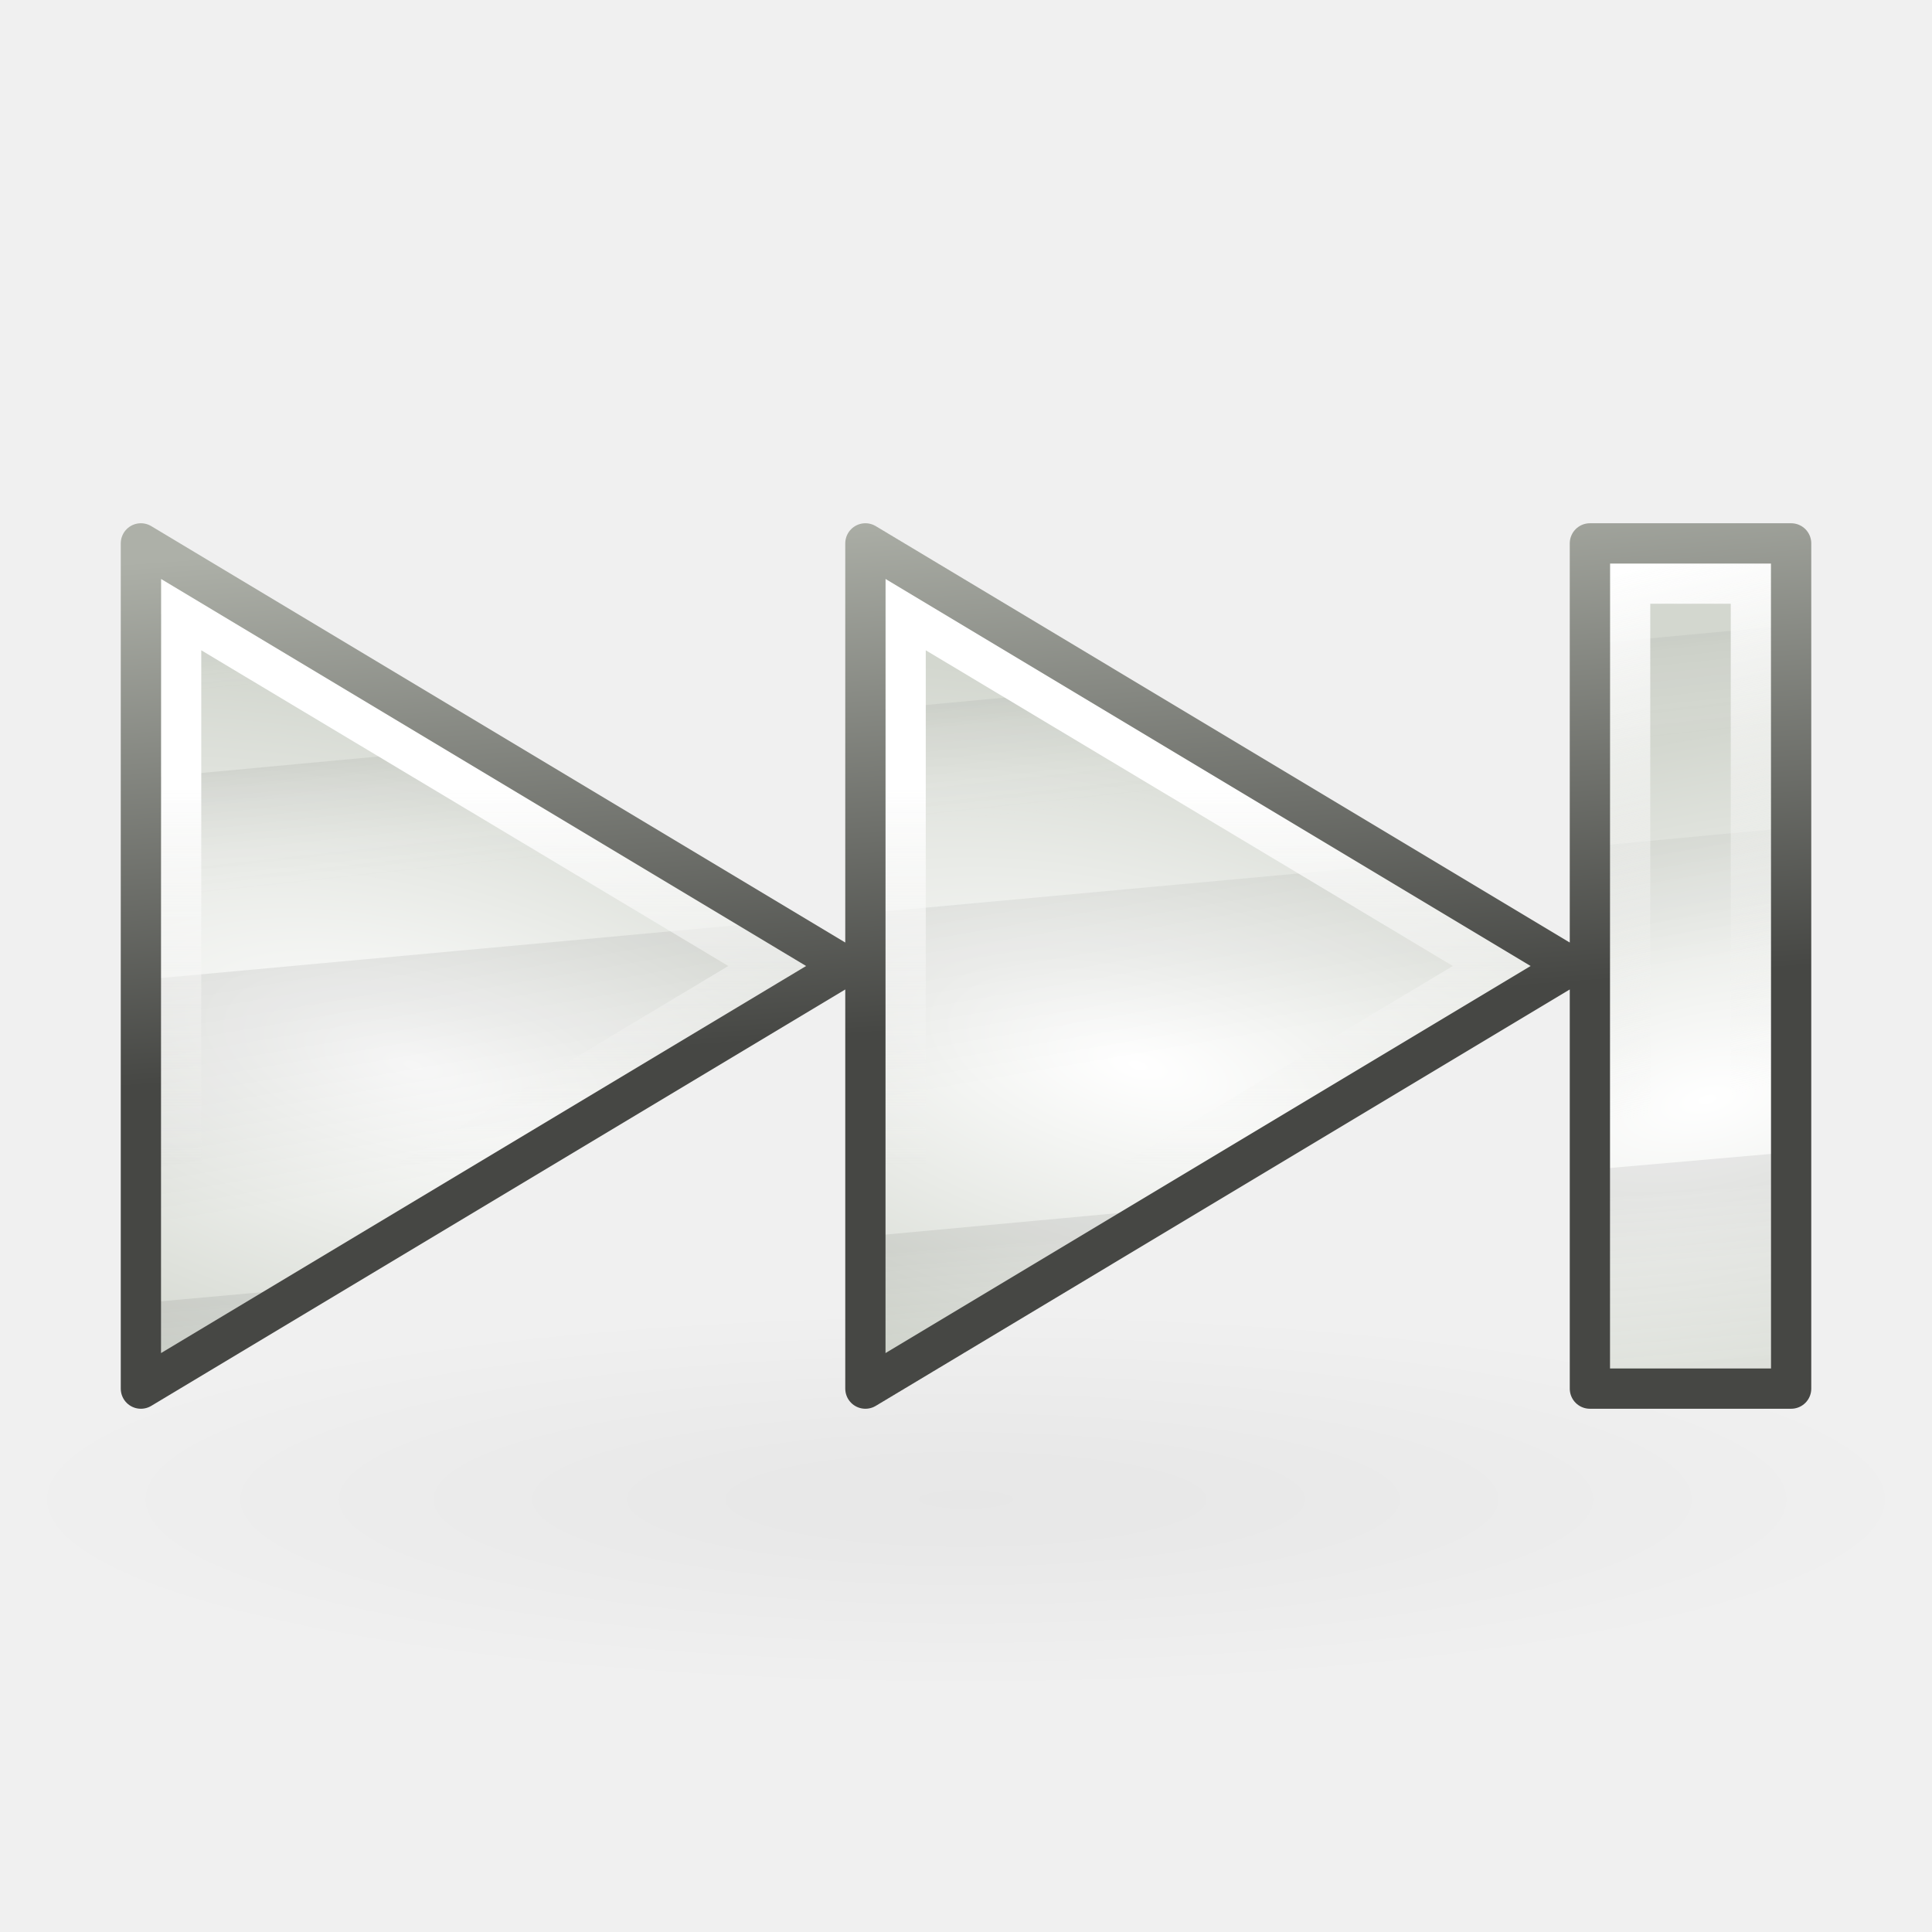
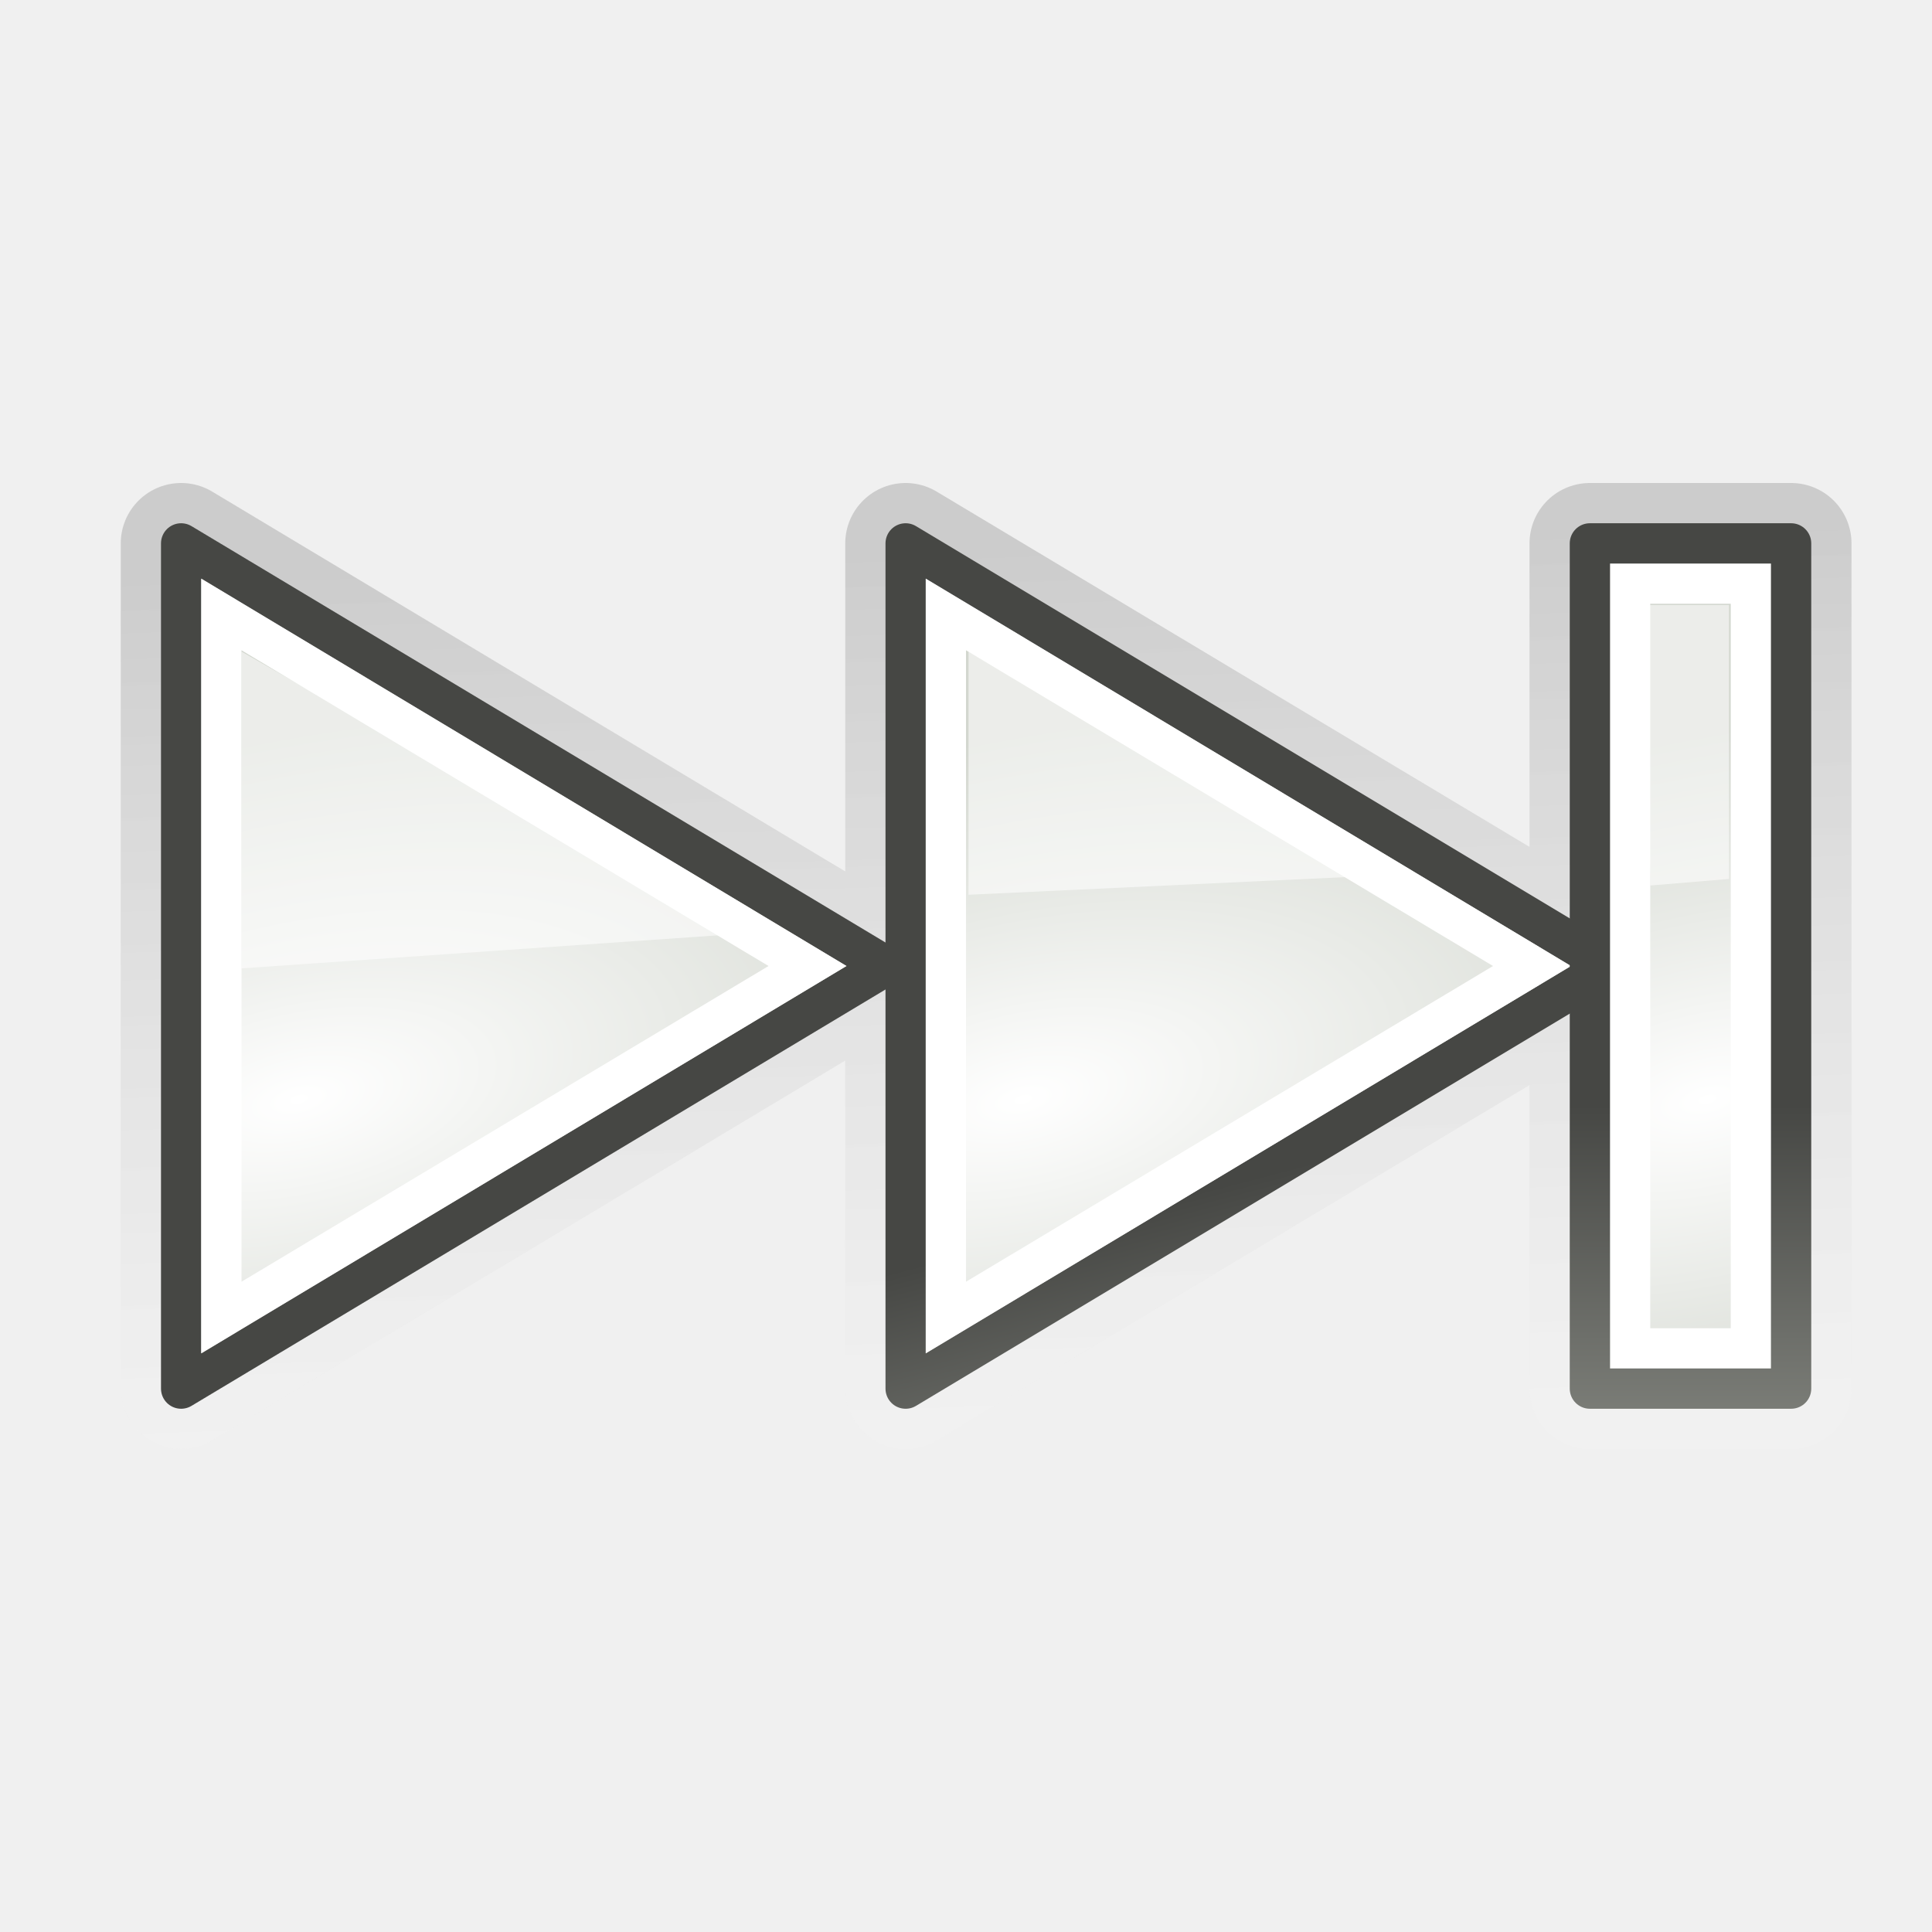
<svg xmlns="http://www.w3.org/2000/svg" xmlns:xlink="http://www.w3.org/1999/xlink" width="48px" height="48px" id="svg1307">
  <defs id="defs1309">
+     <linearGradient id="linearGradient2316">
+       <stop style="stop-color:#000000;stop-opacity:1;" offset="0" id="stop2318" />
+       <stop style="stop-color:#ffffff;stop-opacity:0.66;" offset="1" id="stop2320" />
+     </linearGradient>
    <linearGradient id="linearGradient2584">
      <stop style="stop-color:#000000;stop-opacity:1;" offset="0" id="stop2586" />
      <stop style="stop-color:#ffffff;stop-opacity:0;" offset="1" id="stop2588" />
    </linearGradient>
    <linearGradient id="linearGradient5075">
      <stop style="stop-color:#adb0a8;stop-opacity:1;" offset="0" id="stop5077" />
      <stop style="stop-color:#464744;stop-opacity:1" offset="1" id="stop5079" />
    </linearGradient>
    <linearGradient id="linearGradient2679">
      <stop id="stop2681" offset="0" style="stop-color:#ffffff;stop-opacity:1" />
      <stop id="stop2683" offset="1" style="stop-color:#d3d7cf" />
    </linearGradient>
    <linearGradient id="linearGradient2591">
      <stop id="stop2593" offset="0" style="stop-color:#ffffff;stop-opacity:1;" />
      <stop id="stop2595" offset="1" style="stop-color:#eeeeec;stop-opacity:0" />
    </linearGradient>
    <linearGradient id="linearGradient8662">
      <stop style="stop-color:#000000;stop-opacity:1;" offset="0" id="stop8664" />
      <stop style="stop-color:#000000;stop-opacity:0;" offset="1" id="stop8666" />
    </linearGradient>
-     <radialGradient xlink:href="#linearGradient8662" id="radialGradient2313" gradientUnits="userSpaceOnUse" gradientTransform="matrix(1,0,0,0.536723,-1.722274e-12,16.87306)" cx="24.837" cy="36.421" fx="24.837" fy="36.421" r="15.645" />
-     <radialGradient xlink:href="#linearGradient2679" id="radialGradient2315" gradientUnits="userSpaceOnUse" gradientTransform="matrix(-0.222659,-0.996273,-2.129992,0.476041,604.946,141.8517)" cx="64.227" cy="147.994" fx="64.227" fy="147.994" r="8.75" />
-     <radialGradient xlink:href="#linearGradient2679" id="radialGradient2317" gradientUnits="userSpaceOnUse" gradientTransform="matrix(0.264218,-0.986066,-2.238896,-0.59991,486.602,298.4876)" cx="64.214" cy="146.188" fx="64.214" fy="146.188" r="8.75" />
-     <linearGradient xlink:href="#linearGradient2584" id="linearGradient2319" gradientUnits="userSpaceOnUse" gradientTransform="translate(146.4002,36.96061)" x1="53.931" y1="116.383" x2="54.39" y2="122.295" />
-     <linearGradient xlink:href="#linearGradient2584" id="linearGradient2321" gradientUnits="userSpaceOnUse" gradientTransform="translate(146.4002,36.96061)" x1="53.018" y1="99.446" x2="53.201" y2="101.352" />
-     <linearGradient xlink:href="#linearGradient2584" id="linearGradient2323" gradientUnits="userSpaceOnUse" gradientTransform="translate(146.4002,36.96061)" x1="54.346" y1="102.977" x2="54.712" y2="106.383" />
-     <linearGradient xlink:href="#linearGradient8662" id="linearGradient2325" gradientUnits="userSpaceOnUse" gradientTransform="translate(146.4002,36.96061)" x1="55.934" y1="107.948" x2="56.942" y2="113.81" />
-     <linearGradient xlink:href="#linearGradient2591" id="linearGradient2327" gradientUnits="userSpaceOnUse" gradientTransform="translate(-326,-290)" x1="52.048" y1="155" x2="49" y2="142.001" />
-     <linearGradient xlink:href="#linearGradient2591" id="linearGradient2329" gradientUnits="userSpaceOnUse" gradientTransform="matrix(-1,0,0,-1,326,290)" x1="89" y1="149.455" x2="89" y2="140.036" />
-     <linearGradient xlink:href="#linearGradient5075" id="linearGradient2331" gradientUnits="userSpaceOnUse" gradientTransform="matrix(-1,4.681043e-17,-4.681043e-17,-1,326,290)" x1="90" y1="155.009" x2="89.067" y2="142.039" />
-     <radialGradient xlink:href="#linearGradient2679" id="radialGradient1535" gradientUnits="userSpaceOnUse" gradientTransform="matrix(0.264218,-0.986066,-2.238896,-0.59991,468.602,298.4876)" cx="64.214" cy="146.188" fx="64.214" fy="146.188" r="8.75" />
+     <radialGradient xlink:href="#linearGradient8662" id="radialGradient1932" gradientUnits="userSpaceOnUse" gradientTransform="matrix(1,0,0,0.536723,3.953052e-13,16.87306)" cx="24.837" cy="36.421" fx="24.837" fy="36.421" r="15.645" />
+     <linearGradient xlink:href="#linearGradient5075" id="linearGradient1401" gradientUnits="userSpaceOnUse" gradientTransform="matrix(-1,0,0,1,93.99994,-121)" x1="51.114" y1="161.066" x2="54.522" y2="148.063" />
+     <linearGradient xlink:href="#linearGradient2584" id="linearGradient1426" gradientUnits="userSpaceOnUse" gradientTransform="matrix(-1,0,0,1,90.99085,-97.26213)" x1="49.43" y1="112.95" x2="49.667" y2="115.137" />
+     <radialGradient xlink:href="#linearGradient2679" id="radialGradient1436" gradientUnits="userSpaceOnUse" gradientTransform="matrix(-0.222659,-0.996273,-2.129992,0.476041,336.9463,20.8517)" cx="64.227" cy="147.994" fx="64.227" fy="147.994" r="8.75" />
+     <radialGradient xlink:href="#linearGradient2679" id="radialGradient1439" gradientUnits="userSpaceOnUse" gradientTransform="matrix(-0.222659,-0.996273,-2.129992,0.476041,354.9463,20.8517)" cx="64.227" cy="147.994" fx="64.227" fy="147.994" r="8.75" />
+     <linearGradient xlink:href="#linearGradient2316" id="linearGradient2322" x1="24.476" y1="13.659" x2="23.75" y2="36" gradientUnits="userSpaceOnUse" gradientTransform="matrix(-1,0,0,1,46.00034,0)" />
+     <radialGradient r="8.75" fy="146.188" fx="64.214" cy="146.188" cx="64.214" gradientTransform="matrix(0.264218,-0.986066,-2.238896,-0.59991,468.602,298.4876)" gradientUnits="userSpaceOnUse" id="radialGradient1535" xlink:href="#linearGradient2679" />
+     <linearGradient y2="142.039" x2="89.067" y1="155.009" x1="90" gradientTransform="matrix(-1,4.681043e-17,-4.681043e-17,-1,326,290)" gradientUnits="userSpaceOnUse" id="linearGradient2331" xlink:href="#linearGradient5075" />
+     <linearGradient y2="140.036" x2="89" y1="149.455" x1="89" gradientTransform="matrix(-1,0,0,-1,326,290)" gradientUnits="userSpaceOnUse" id="linearGradient2329" xlink:href="#linearGradient2591" />
+     <linearGradient y2="142.001" x2="49" y1="155" x1="52.048" gradientTransform="translate(-326,-290)" gradientUnits="userSpaceOnUse" id="linearGradient2327" xlink:href="#linearGradient2591" />
+     <linearGradient y2="113.81" x2="56.942" y1="107.948" x1="55.934" gradientTransform="translate(146.4002,36.96061)" gradientUnits="userSpaceOnUse" id="linearGradient2325" xlink:href="#linearGradient8662" />
+     <linearGradient y2="106.383" x2="54.712" y1="102.977" x1="54.346" gradientTransform="translate(146.4002,36.96061)" gradientUnits="userSpaceOnUse" id="linearGradient2323" xlink:href="#linearGradient2584" />
+     <linearGradient y2="101.352" x2="53.201" y1="99.446" x1="53.018" gradientTransform="translate(146.4002,36.96061)" gradientUnits="userSpaceOnUse" id="linearGradient2321" xlink:href="#linearGradient2584" />
+     <linearGradient y2="122.295" x2="54.39" y1="116.383" x1="53.931" gradientTransform="translate(146.4002,36.96061)" gradientUnits="userSpaceOnUse" id="linearGradient2319" xlink:href="#linearGradient2584" />
+     <radialGradient r="8.75" fy="146.188" fx="64.214" cy="146.188" cx="64.214" gradientTransform="matrix(0.264218,-0.986066,-2.238896,-0.59991,486.602,298.4876)" gradientUnits="userSpaceOnUse" id="radialGradient2317" xlink:href="#linearGradient2679" />
+     <radialGradient r="8.75" fy="147.994" fx="64.227" cy="147.994" cx="64.227" gradientTransform="matrix(-0.222659,-0.996273,-2.129992,0.476041,604.946,141.8517)" gradientUnits="userSpaceOnUse" id="radialGradient2315" xlink:href="#linearGradient2679" />
+     <radialGradient r="15.645" fy="36.421" fx="24.837" cy="36.421" cx="24.837" gradientTransform="matrix(1,0,0,0.536723,-1.836182e-12,16.87306)" gradientUnits="userSpaceOnUse" id="radialGradient2313" xlink:href="#linearGradient8662" />
+     <linearGradient id="linearGradient4219">
+       <stop style="stop-color:#ffffff;stop-opacity:1;" offset="0" id="stop4221" />
+       <stop style="stop-color:#eeeeec;stop-opacity:0" offset="1" id="stop4223" />
+     </linearGradient>
+     <linearGradient id="linearGradient4207">
+       <stop id="stop4209" offset="0" style="stop-color:#adb0a8;stop-opacity:1;" />
+       <stop id="stop4211" offset="1" style="stop-color:#464744;stop-opacity:1" />
+     </linearGradient>
+     <linearGradient id="linearGradient4201">
+       <stop id="stop4203" offset="0" style="stop-color:#000000;stop-opacity:1;" />
+       <stop id="stop4205" offset="1" style="stop-color:#ffffff;stop-opacity:0;" />
+     </linearGradient>
+     <radialGradient xlink:href="#linearGradient8662" id="radialGradient4276" gradientUnits="userSpaceOnUse" gradientTransform="matrix(1,0,0,0.536723,-1.893136e-12,16.87306)" cx="24.837" cy="36.421" fx="24.837" fy="36.421" r="15.645" />
+     <radialGradient xlink:href="#linearGradient2679" id="radialGradient4278" gradientUnits="userSpaceOnUse" gradientTransform="matrix(-0.222659,-0.996273,-2.129992,0.476041,604.946,141.8517)" cx="64.227" cy="147.994" fx="64.227" fy="147.994" r="8.75" />
+     <radialGradient xlink:href="#linearGradient2679" id="radialGradient4280" gradientUnits="userSpaceOnUse" gradientTransform="matrix(0.264218,-0.986066,-2.238896,-0.59991,486.602,298.4876)" cx="64.214" cy="146.188" fx="64.214" fy="146.188" r="8.75" />
+     <radialGradient xlink:href="#linearGradient2679" id="radialGradient4282" gradientUnits="userSpaceOnUse" gradientTransform="matrix(0.264218,-0.986066,-2.238896,-0.59991,468.602,298.4876)" cx="64.214" cy="146.188" fx="64.214" fy="146.188" r="8.75" />
+     <linearGradient xlink:href="#linearGradient2584" id="linearGradient4284" gradientUnits="userSpaceOnUse" gradientTransform="translate(146.4002,36.96061)" x1="53.931" y1="116.383" x2="54.39" y2="122.295" />
+     <linearGradient xlink:href="#linearGradient2584" id="linearGradient4286" gradientUnits="userSpaceOnUse" gradientTransform="translate(146.4002,36.96061)" x1="53.018" y1="99.446" x2="53.201" y2="101.352" />
+     <linearGradient xlink:href="#linearGradient2584" id="linearGradient4288" gradientUnits="userSpaceOnUse" gradientTransform="translate(146.4002,36.96061)" x1="54.346" y1="102.977" x2="54.712" y2="106.383" />
+     <linearGradient xlink:href="#linearGradient8662" id="linearGradient4290" gradientUnits="userSpaceOnUse" gradientTransform="translate(146.4002,36.96061)" x1="55.934" y1="107.948" x2="56.942" y2="113.81" />
+     <linearGradient xlink:href="#linearGradient2591" id="linearGradient4292" gradientUnits="userSpaceOnUse" gradientTransform="translate(-326,-290)" x1="52.048" y1="155" x2="49" y2="142.001" />
+     <linearGradient xlink:href="#linearGradient2591" id="linearGradient4294" gradientUnits="userSpaceOnUse" gradientTransform="matrix(-1,0,0,-1,326,290)" x1="89" y1="149.455" x2="89" y2="140.036" />
+     <linearGradient xlink:href="#linearGradient5075" id="linearGradient4296" gradientUnits="userSpaceOnUse" gradientTransform="matrix(-1,4.681043e-17,-4.681043e-17,-1,326,290)" x1="90" y1="155.009" x2="89.067" y2="142.039" />
+     <radialGradient xlink:href="#linearGradient2679" id="radialGradient4313" gradientUnits="userSpaceOnUse" gradientTransform="matrix(-0.222659,-0.996273,-2.129992,0.476041,604.946,141.8517)" cx="64.227" cy="147.994" fx="64.227" fy="147.994" r="8.75" />
+     <radialGradient xlink:href="#linearGradient2679" id="radialGradient4315" gradientUnits="userSpaceOnUse" gradientTransform="matrix(0.264218,-0.986066,-2.238896,-0.59991,486.602,298.4876)" cx="64.214" cy="146.188" fx="64.214" fy="146.188" r="8.75" />
+     <radialGradient xlink:href="#linearGradient2679" id="radialGradient4317" gradientUnits="userSpaceOnUse" gradientTransform="matrix(0.264218,-0.986066,-2.238896,-0.59991,468.602,298.4876)" cx="64.214" cy="146.188" fx="64.214" fy="146.188" r="8.75" />
+     <linearGradient xlink:href="#linearGradient2584" id="linearGradient4319" gradientUnits="userSpaceOnUse" gradientTransform="translate(146.4002,36.96061)" x1="53.931" y1="116.383" x2="54.39" y2="122.295" />
+     <linearGradient xlink:href="#linearGradient2584" id="linearGradient4321" gradientUnits="userSpaceOnUse" gradientTransform="translate(146.4002,36.96061)" x1="53.018" y1="99.446" x2="53.201" y2="101.352" />
+     <linearGradient xlink:href="#linearGradient2584" id="linearGradient4323" gradientUnits="userSpaceOnUse" gradientTransform="translate(146.4002,36.96061)" x1="54.346" y1="102.977" x2="54.712" y2="106.383" />
+     <linearGradient xlink:href="#linearGradient8662" id="linearGradient4325" gradientUnits="userSpaceOnUse" gradientTransform="translate(146.4002,36.96061)" x1="55.934" y1="107.948" x2="56.942" y2="113.81" />
+     <linearGradient xlink:href="#linearGradient2591" id="linearGradient4327" gradientUnits="userSpaceOnUse" gradientTransform="translate(-326,-290)" x1="52.048" y1="155" x2="49" y2="142.001" />
+     <linearGradient xlink:href="#linearGradient2591" id="linearGradient4329" gradientUnits="userSpaceOnUse" gradientTransform="matrix(-1,0,0,-1,326,290)" x1="89" y1="149.455" x2="89" y2="140.036" />
+     <linearGradient xlink:href="#linearGradient5075" id="linearGradient4331" gradientUnits="userSpaceOnUse" gradientTransform="matrix(-1,4.681043e-17,-4.681043e-17,-1,326,290)" x1="90" y1="155.009" x2="89.067" y2="142.039" />
+     <linearGradient xlink:href="#linearGradient5075" id="linearGradient4334" gradientUnits="userSpaceOnUse" gradientTransform="matrix(-1,4.681043e-17,-4.681043e-17,-1,203.7502,196.75)" x1="90" y1="155.009" x2="89.067" y2="142.039" />
+     <linearGradient xlink:href="#linearGradient2591" id="linearGradient4337" gradientUnits="userSpaceOnUse" gradientTransform="matrix(-1,0,0,-1,203.7502,196.75)" x1="89" y1="149.455" x2="89" y2="140.036" />
+     <radialGradient xlink:href="#linearGradient2679" id="radialGradient4352" gradientUnits="userSpaceOnUse" gradientTransform="matrix(-0.222659,-0.996273,-2.129992,0.476041,604.946,141.8517)" cx="64.227" cy="147.994" fx="64.227" fy="147.994" r="8.75" />
+     <radialGradient xlink:href="#linearGradient2679" id="radialGradient4354" gradientUnits="userSpaceOnUse" gradientTransform="matrix(0.264218,-0.986066,-2.238896,-0.59991,486.602,298.4876)" cx="64.214" cy="146.188" fx="64.214" fy="146.188" r="8.75" />
+     <radialGradient xlink:href="#linearGradient2679" id="radialGradient4356" gradientUnits="userSpaceOnUse" gradientTransform="matrix(0.264218,-0.986066,-2.238896,-0.59991,468.602,298.4876)" cx="64.214" cy="146.188" fx="64.214" fy="146.188" r="8.75" />
+     <linearGradient xlink:href="#linearGradient2584" id="linearGradient4358" gradientUnits="userSpaceOnUse" gradientTransform="translate(146.4002,36.96061)" x1="53.931" y1="116.383" x2="54.39" y2="122.295" />
+     <linearGradient xlink:href="#linearGradient2584" id="linearGradient4360" gradientUnits="userSpaceOnUse" gradientTransform="translate(146.4002,36.96061)" x1="53.018" y1="99.446" x2="53.201" y2="101.352" />
+     <linearGradient xlink:href="#linearGradient2584" id="linearGradient4362" gradientUnits="userSpaceOnUse" gradientTransform="translate(146.4002,36.96061)" x1="54.346" y1="102.977" x2="54.712" y2="106.383" />
+     <linearGradient xlink:href="#linearGradient8662" id="linearGradient4364" gradientUnits="userSpaceOnUse" gradientTransform="translate(146.4002,36.96061)" x1="55.934" y1="107.948" x2="56.942" y2="113.81" />
+     <radialGradient xlink:href="#linearGradient2679" id="radialGradient4375" gradientUnits="userSpaceOnUse" gradientTransform="matrix(-0.222659,-0.996273,-2.129992,0.476041,371.9464,20.8517)" cx="64.227" cy="147.994" fx="64.227" fy="147.994" r="8.75" />
+     <linearGradient xlink:href="#linearGradient2584" id="linearGradient4377" gradientUnits="userSpaceOnUse" gradientTransform="translate(146.4002,36.96061)" x1="53.931" y1="116.383" x2="54.39" y2="122.295" />
+     <linearGradient xlink:href="#linearGradient2584" id="linearGradient4379" gradientUnits="userSpaceOnUse" gradientTransform="translate(146.4002,36.96061)" x1="53.018" y1="99.446" x2="53.201" y2="101.352" />
+     <linearGradient xlink:href="#linearGradient2584" id="linearGradient4381" gradientUnits="userSpaceOnUse" gradientTransform="translate(146.4002,36.96061)" x1="54.346" y1="102.977" x2="54.712" y2="106.383" />
+     <linearGradient xlink:href="#linearGradient8662" id="linearGradient4383" gradientUnits="userSpaceOnUse" gradientTransform="translate(146.4002,36.96061)" x1="55.934" y1="107.948" x2="56.942" y2="113.81" />
+     <linearGradient xlink:href="#linearGradient8662" id="linearGradient4386" gradientUnits="userSpaceOnUse" gradientTransform="translate(62.1504,-56.28938)" x1="55.934" y1="107.948" x2="56.942" y2="113.81" />
+     <linearGradient xlink:href="#linearGradient2584" id="linearGradient4389" gradientUnits="userSpaceOnUse" gradientTransform="translate(62.1504,-56.28938)" x1="54.346" y1="102.977" x2="54.712" y2="106.383" />
+     <linearGradient xlink:href="#linearGradient2584" id="linearGradient4392" gradientUnits="userSpaceOnUse" gradientTransform="translate(62.1504,-56.28938)" x1="53.018" y1="99.446" x2="53.201" y2="101.352" />
+     <linearGradient xlink:href="#linearGradient2584" id="linearGradient4395" gradientUnits="userSpaceOnUse" gradientTransform="translate(62.1504,-56.28938)" x1="53.931" y1="116.383" x2="54.39" y2="122.295" />
+     <radialGradient xlink:href="#linearGradient2679" id="radialGradient4397" gradientUnits="userSpaceOnUse" gradientTransform="matrix(0.264218,-0.986066,-2.238896,-0.59991,486.602,298.4876)" cx="64.214" cy="146.188" fx="64.214" fy="146.188" r="8.75" />
+     <radialGradient xlink:href="#linearGradient2679" id="radialGradient4399" gradientUnits="userSpaceOnUse" gradientTransform="matrix(0.264218,-0.986066,-2.238896,-0.59991,468.602,298.4876)" cx="64.214" cy="146.188" fx="64.214" fy="146.188" r="8.75" />
+     <radialGradient xlink:href="#linearGradient2679" id="radialGradient4402" gradientUnits="userSpaceOnUse" gradientTransform="matrix(0.264218,-0.986066,-2.238896,-0.59991,431.3526,205.2376)" cx="64.214" cy="146.188" fx="64.214" fy="146.188" r="8.75" />
+     <radialGradient xlink:href="#linearGradient2679" id="radialGradient4405" gradientUnits="userSpaceOnUse" gradientTransform="matrix(0.264218,-0.986066,-2.238896,-0.59991,449.3526,205.2376)" cx="64.214" cy="146.188" fx="64.214" fy="146.188" r="8.75" />
+     <linearGradient xlink:href="#linearGradient5075" id="linearGradient4413" gradientUnits="userSpaceOnUse" gradientTransform="matrix(-1,4.681043e-17,-4.681043e-17,-1,93.0004,169)" x1="54" y1="126.5" x2="54" y2="141.539" />
  </defs>
  <g id="layer1" style="display:inline">
-     <g id="g1983" transform="translate(-232.9996,-121)">
-       <path transform="matrix(-1.53405,0,0,0.565685,295.1012,137.6471)" d="M 40.482 36.421 A 15.645 8.397 0 1 1  9.192,36.421 A 15.645 8.397 0 1 1  40.482 36.421 z" id="path3100" style="opacity:0.04;color:#000000;fill:url(#radialGradient2313);fill-opacity:1;fill-rule:evenodd;stroke:none;stroke-width:1;stroke-linecap:butt;stroke-linejoin:miter;marker:none;marker-start:none;marker-mid:none;marker-end:none;stroke-miterlimit:10;stroke-dasharray:none;stroke-dashoffset:0;stroke-opacity:1;visibility:visible;display:inline;overflow:visible" />
-       <g id="g1950">
-         <g id="g1952">
-           <path id="path3110" d="M 272.5,134.5 L 277.5,134.5 L 277.5,155.5 L 272.5,155.5 L 272.5,134.5 z " style="color:#000000;fill:url(#radialGradient2315);fill-opacity:1;fill-rule:evenodd;stroke:none;stroke-width:1;stroke-linecap:square;stroke-linejoin:miter;marker:none;marker-start:none;marker-mid:none;marker-end:none;stroke-miterlimit:4;stroke-dasharray:none;stroke-dashoffset:0;stroke-opacity:1;visibility:visible;display:inline;overflow:visible" />
-           <g transform="translate(85.0004,0)" id="g3200" style="display:inline">
-             <path id="path3202" d="M 169.5,134.5 L 187,145 L 169.5,155.5 L 169.5,134.5 z " style="color:#000000;fill:url(#radialGradient2317);fill-opacity:1;fill-rule:evenodd;stroke:none;stroke-width:1;stroke-linecap:square;stroke-linejoin:miter;marker:none;marker-start:none;marker-mid:none;marker-end:none;stroke-miterlimit:4;stroke-dasharray:none;stroke-dashoffset:0;stroke-opacity:1;visibility:visible;display:inline;overflow:visible" />
-             <path style="color:#000000;fill:url(#radialGradient1535);fill-opacity:1;fill-rule:evenodd;stroke:none;stroke-width:1;stroke-linecap:square;stroke-linejoin:miter;marker:none;marker-start:none;marker-mid:none;marker-end:none;stroke-miterlimit:4;stroke-dasharray:none;stroke-dashoffset:0;stroke-opacity:1;visibility:visible;display:inline;overflow:visible" d="M 151.5,134.5 L 169,145 L 151.5,155.5 L 151.5,134.5 z " id="use3204" />
-           </g>
-           <g transform="translate(38,0)" style="opacity:0.2" id="g3280">
-             <path style="opacity:0.351;color:#000000;fill:url(#linearGradient2319);fill-opacity:1;fill-rule:evenodd;stroke:none;stroke-width:1;stroke-linecap:round;stroke-linejoin:round;marker:none;marker-start:none;marker-mid:none;marker-end:none;stroke-miterlimit:4;stroke-dasharray:none;stroke-dashoffset:0;stroke-opacity:1;visibility:visible;display:inline;overflow:visible" d="M 239.5,149.625 L 234.5,150.062 L 234.5,155.5 L 239.5,155.5 L 239.5,149.625 z M 223.938,151.031 L 216.5,151.719 L 216.5,155.5 L 223.938,151.031 z M 202.656,153 L 198.5,153.375 L 198.5,155.5 L 202.656,153 z " id="rect3237" />
-             <path style="opacity:0.351;color:#000000;fill:url(#linearGradient2321);fill-opacity:1;fill-rule:evenodd;stroke:none;stroke-width:1;stroke-linecap:round;stroke-linejoin:round;marker:none;marker-start:none;marker-mid:none;marker-end:none;stroke-miterlimit:4;stroke-dasharray:none;stroke-dashoffset:0;stroke-opacity:1;visibility:visible;display:inline;overflow:visible" d="M 234.5,134.5 L 234.5,135 L 239.5,134.562 L 239.5,134.5 L 234.5,134.5 z M 216.719,134.625 L 216.5,134.656 L 216.5,136.656 L 219.625,136.375 L 216.719,134.625 z M 201.094,136.062 L 198.5,136.312 L 198.5,138.312 L 204.031,137.812 L 201.094,136.062 z " id="rect3231" />
-             <path style="opacity:0.351;color:#000000;fill:url(#linearGradient2323);fill-opacity:1;fill-rule:evenodd;stroke:none;stroke-width:1;stroke-linecap:round;stroke-linejoin:round;marker:none;marker-start:none;marker-mid:none;marker-end:none;stroke-miterlimit:4;stroke-dasharray:none;stroke-dashoffset:0;stroke-opacity:1;visibility:visible;display:inline;overflow:visible" d="M 239.5,136.531 L 234.5,137 L 234.5,140.031 L 239.5,139.562 L 239.5,136.531 z M 222.5,138.094 L 216.5,138.656 L 216.5,141.688 L 226.875,140.719 L 222.5,138.094 z M 206.906,139.562 L 198.5,140.344 L 198.5,143.344 L 211.25,142.156 L 206.906,139.562 z " id="rect3233" />
-             <path style="opacity:0.351;color:#000000;fill:url(#linearGradient2325);fill-opacity:1;fill-rule:evenodd;stroke:none;stroke-width:1;stroke-linecap:round;stroke-linejoin:round;marker:none;marker-start:none;marker-mid:none;marker-end:none;stroke-miterlimit:4;stroke-dasharray:none;stroke-dashoffset:0;stroke-opacity:1;visibility:visible;display:inline;overflow:visible" d="M 239.5,141.562 L 234.5,142.031 L 234.5,148.062 L 239.5,147.594 L 239.5,141.562 z M 229.781,142.469 L 216.5,143.688 L 216.5,149.719 L 227.906,148.656 L 234,145 L 229.781,142.469 z M 214.188,143.906 L 198.5,145.344 L 198.5,151.375 L 206.625,150.625 L 216,145 L 214.188,143.906 z " id="rect3235" />
-           </g>
-         </g>
-         <rect transform="scale(-1,-1)" style="color:#000000;fill:none;fill-opacity:1;fill-rule:evenodd;stroke:url(#linearGradient2327);stroke-width:1;stroke-linecap:square;stroke-linejoin:miter;marker:none;marker-start:none;marker-mid:none;marker-end:none;stroke-miterlimit:4;stroke-dasharray:none;stroke-dashoffset:0;stroke-opacity:1;visibility:visible;display:inline;overflow:visible" id="rect1923" width="3" height="19" x="-276.5" y="-154.5" />
-         <path style="color:#000000;fill:url(#linearGradient2329);fill-opacity:1;fill-rule:evenodd;stroke:none;stroke-width:3;stroke-linecap:square;stroke-linejoin:miter;marker:none;marker-start:none;marker-mid:none;marker-end:none;stroke-miterlimit:4;stroke-dasharray:none;stroke-dashoffset:0;stroke-opacity:1;visibility:visible;display:inline;overflow:visible" d="M 255,154.625 L 271.031,145 L 255,135.375 L 255,154.625 z M 237,154.625 L 253.031,145 L 237,135.375 L 237,154.625 z M 256,152.844 L 256,137.156 L 269.094,145 L 256,152.844 z M 238,152.844 L 238,137.156 L 251.094,145 L 238,152.844 z " id="path1925" />
-         <path style="color:#000000;fill:none;fill-opacity:1;fill-rule:evenodd;stroke:url(#linearGradient2331);stroke-width:1;stroke-linecap:square;stroke-linejoin:round;marker:none;marker-start:none;marker-mid:none;marker-end:none;stroke-miterlimit:4;stroke-dasharray:none;stroke-dashoffset:0;stroke-opacity:1;visibility:visible;display:inline;overflow:visible" d="M 277.5,155.5 L 277.5,134.5 L 272.5,134.5 L 272.5,155.5 L 277.5,155.5 z M 254.5,155.5 L 272,145 L 254.5,134.5 L 254.5,155.5 z M 236.5,155.5 L 254,145 L 236.5,134.5 L 236.5,155.5 z " id="path1935" />
-       </g>
-     </g>
+     <path style="color:#000000;fill:none;fill-opacity:1;fill-rule:evenodd;stroke:url(#linearGradient2322);stroke-width:3;stroke-linecap:square;stroke-linejoin:round;marker:none;marker-start:none;marker-mid:none;marker-end:none;stroke-miterlimit:4;stroke-dasharray:none;stroke-dashoffset:0;stroke-opacity:1;visibility:visible;display:inline;overflow:visible;opacity:0.15" d="M 4.5 13.5 L 4.5 34.5 L 22 24 L 4.5 13.5 z M 22.5 13.5 L 22.5 34.5 L 39.5 24.312 L 39.5 34.5 L 44.5 34.5 L 44.5 13.5 L 39.5 13.5 L 39.5 23.688 L 22.5 13.5 z " id="path5288" />
+     <path id="path5515" d="M 22.5,13.5 L 40,24 L 22.5,34.5 L 22.5,13.5 z " style="color:#000000;fill:url(#radialGradient1439);fill-opacity:1;fill-rule:evenodd;stroke:none;stroke-width:1;stroke-linecap:square;stroke-linejoin:miter;marker:none;marker-start:none;marker-mid:none;marker-end:none;stroke-miterlimit:4;stroke-dasharray:none;stroke-dashoffset:0;stroke-opacity:1;visibility:visible;display:inline;overflow:visible" />
+     <path style="color:#000000;fill:url(#radialGradient1436);fill-opacity:1;fill-rule:evenodd;stroke:none;stroke-width:1;stroke-linecap:square;stroke-linejoin:miter;marker:none;marker-start:none;marker-mid:none;marker-end:none;stroke-miterlimit:4;stroke-dasharray:none;stroke-dashoffset:0;stroke-opacity:1;visibility:visible;display:inline;overflow:visible" d="M 4.5,13.5 L 22,24 L 4.5,34.5 L 4.5,13.5 z " id="use5517" />
+     <path style="opacity:0.07;color:#000000;fill:url(#linearGradient1426);fill-opacity:1;fill-rule:evenodd;stroke:none;stroke-width:1;stroke-linecap:round;stroke-linejoin:round;marker:none;marker-start:none;marker-mid:none;marker-end:none;stroke-miterlimit:4;stroke-dasharray:none;stroke-dashoffset:0;stroke-opacity:1;visibility:visible;display:inline;overflow:visible" d="M 4.5,13.5 L 5.687,14.219 L 4.5,14.094 L 4.5,13.5 z M 22.5,13.75 L 22.969,13.781 L 26.937,16.156 L 22.5,15.75 L 22.5,13.75 z " id="path2915" />
+     <path style="color:#000000;fill:none;fill-opacity:1;fill-rule:evenodd;stroke:url(#linearGradient1401);stroke-width:1;stroke-linecap:square;stroke-linejoin:round;marker:none;marker-start:none;marker-mid:none;marker-end:none;stroke-miterlimit:4;stroke-dasharray:none;stroke-dashoffset:0;stroke-opacity:1;visibility:visible;display:inline;overflow:visible" d="M 22.5,13.5 L 40,24 L 22.5,34.5 L 22.5,13.5 z M 4.5,13.5 L 22,24 L 4.5,34.5 L 4.5,13.5 z " id="path5521" />
+     <path style="color:#000000;fill:#ffffff;fill-opacity:1;fill-rule:evenodd;stroke:none;stroke-width:3;stroke-linecap:square;stroke-linejoin:miter;marker:none;marker-start:none;marker-mid:none;marker-end:none;stroke-miterlimit:4;stroke-dasharray:none;stroke-dashoffset:0;stroke-opacity:1;visibility:visible;display:inline;overflow:visible" d="M 23,14.375 L 39.031,24 L 23,33.625 L 23,14.375 z M 5,14.375 L 21.031,24 L 5,33.625 L 5,14.375 z M 24,16.156 L 24,31.844 L 37.094,24 L 24,16.156 z M 6,16.156 L 6,31.844 L 19.094,24 L 6,16.156 z " id="path5525" />
+     <path style="opacity:0.561;color:#000000;fill:#ffffff;fill-opacity:1;fill-rule:evenodd;stroke:none;stroke-width:3;stroke-linecap:square;stroke-linejoin:round;marker:none;marker-start:none;marker-mid:none;marker-end:none;stroke-miterlimit:4;stroke-dasharray:none;stroke-dashoffset:0;stroke-opacity:1;visibility:visible;display:inline;overflow:visible" d="M 33.588,21.784 L 24.063,16.188 L 24.063,22.23 L 33.588,21.784 z " id="path3197" />
+     <path id="path4072" d="M 18.279,23.207 L 6,16.188 L 6,24.059 L 18.279,23.207 z " style="opacity:0.561;color:#000000;fill:#ffffff;fill-opacity:1;fill-rule:evenodd;stroke:none;stroke-width:3;stroke-linecap:square;stroke-linejoin:round;marker:none;marker-start:none;marker-mid:none;marker-end:none;stroke-miterlimit:4;stroke-dasharray:none;stroke-dashoffset:0;stroke-opacity:1;visibility:visible;display:inline;overflow:visible" />
+     <path style="color:#000000;fill:url(#radialGradient4375);fill-opacity:1;fill-rule:evenodd;stroke:none;stroke-width:1;stroke-linecap:square;stroke-linejoin:miter;marker:none;marker-start:none;marker-mid:none;marker-end:none;stroke-miterlimit:4;stroke-dasharray:none;stroke-dashoffset:0;stroke-opacity:1;visibility:visible;display:inline;overflow:visible" d="M 39.5,13.5 L 44.5,13.5 L 44.5,34.5 L 39.5,34.5 L 39.5,13.5 z " id="path3110" />
+     <rect transform="scale(-1,-1)" style="color:#000000;fill:none;fill-opacity:1;fill-rule:evenodd;stroke:#ffffff;stroke-width:1;stroke-linecap:square;stroke-linejoin:miter;marker:none;marker-start:none;marker-mid:none;marker-end:none;stroke-miterlimit:4;stroke-dasharray:none;stroke-dashoffset:0;stroke-opacity:1;visibility:visible;display:inline;overflow:visible" id="rect1923" width="3" height="19" x="-43.5" y="-33.5" />
+     <path style="color:#000000;fill:none;fill-opacity:1;fill-rule:evenodd;stroke:url(#linearGradient4413);stroke-width:1;stroke-linecap:square;stroke-linejoin:round;marker:none;marker-start:none;marker-mid:none;marker-end:none;stroke-miterlimit:4;stroke-dasharray:none;stroke-dashoffset:0;stroke-opacity:1;visibility:visible;display:inline;overflow:visible" d="M 44.5,34.5 L 44.5,13.5 L 39.5,13.5 L 39.5,34.5 L 44.5,34.5 z " id="path1935" />
+     <path style="opacity:0.561;color:#000000;fill:#ffffff;fill-opacity:1;fill-rule:evenodd;stroke:none;stroke-width:3;stroke-linecap:square;stroke-linejoin:round;marker:none;marker-start:none;marker-mid:none;marker-end:none;stroke-miterlimit:4;stroke-dasharray:none;stroke-dashoffset:0;stroke-opacity:1;visibility:visible;display:inline;overflow:visible" d="M 41,22 L 42.957,21.837 L 42.957,15.031 L 40.924,15.031 L 41,22 z " id="path5291" />
  </g>
</svg>
